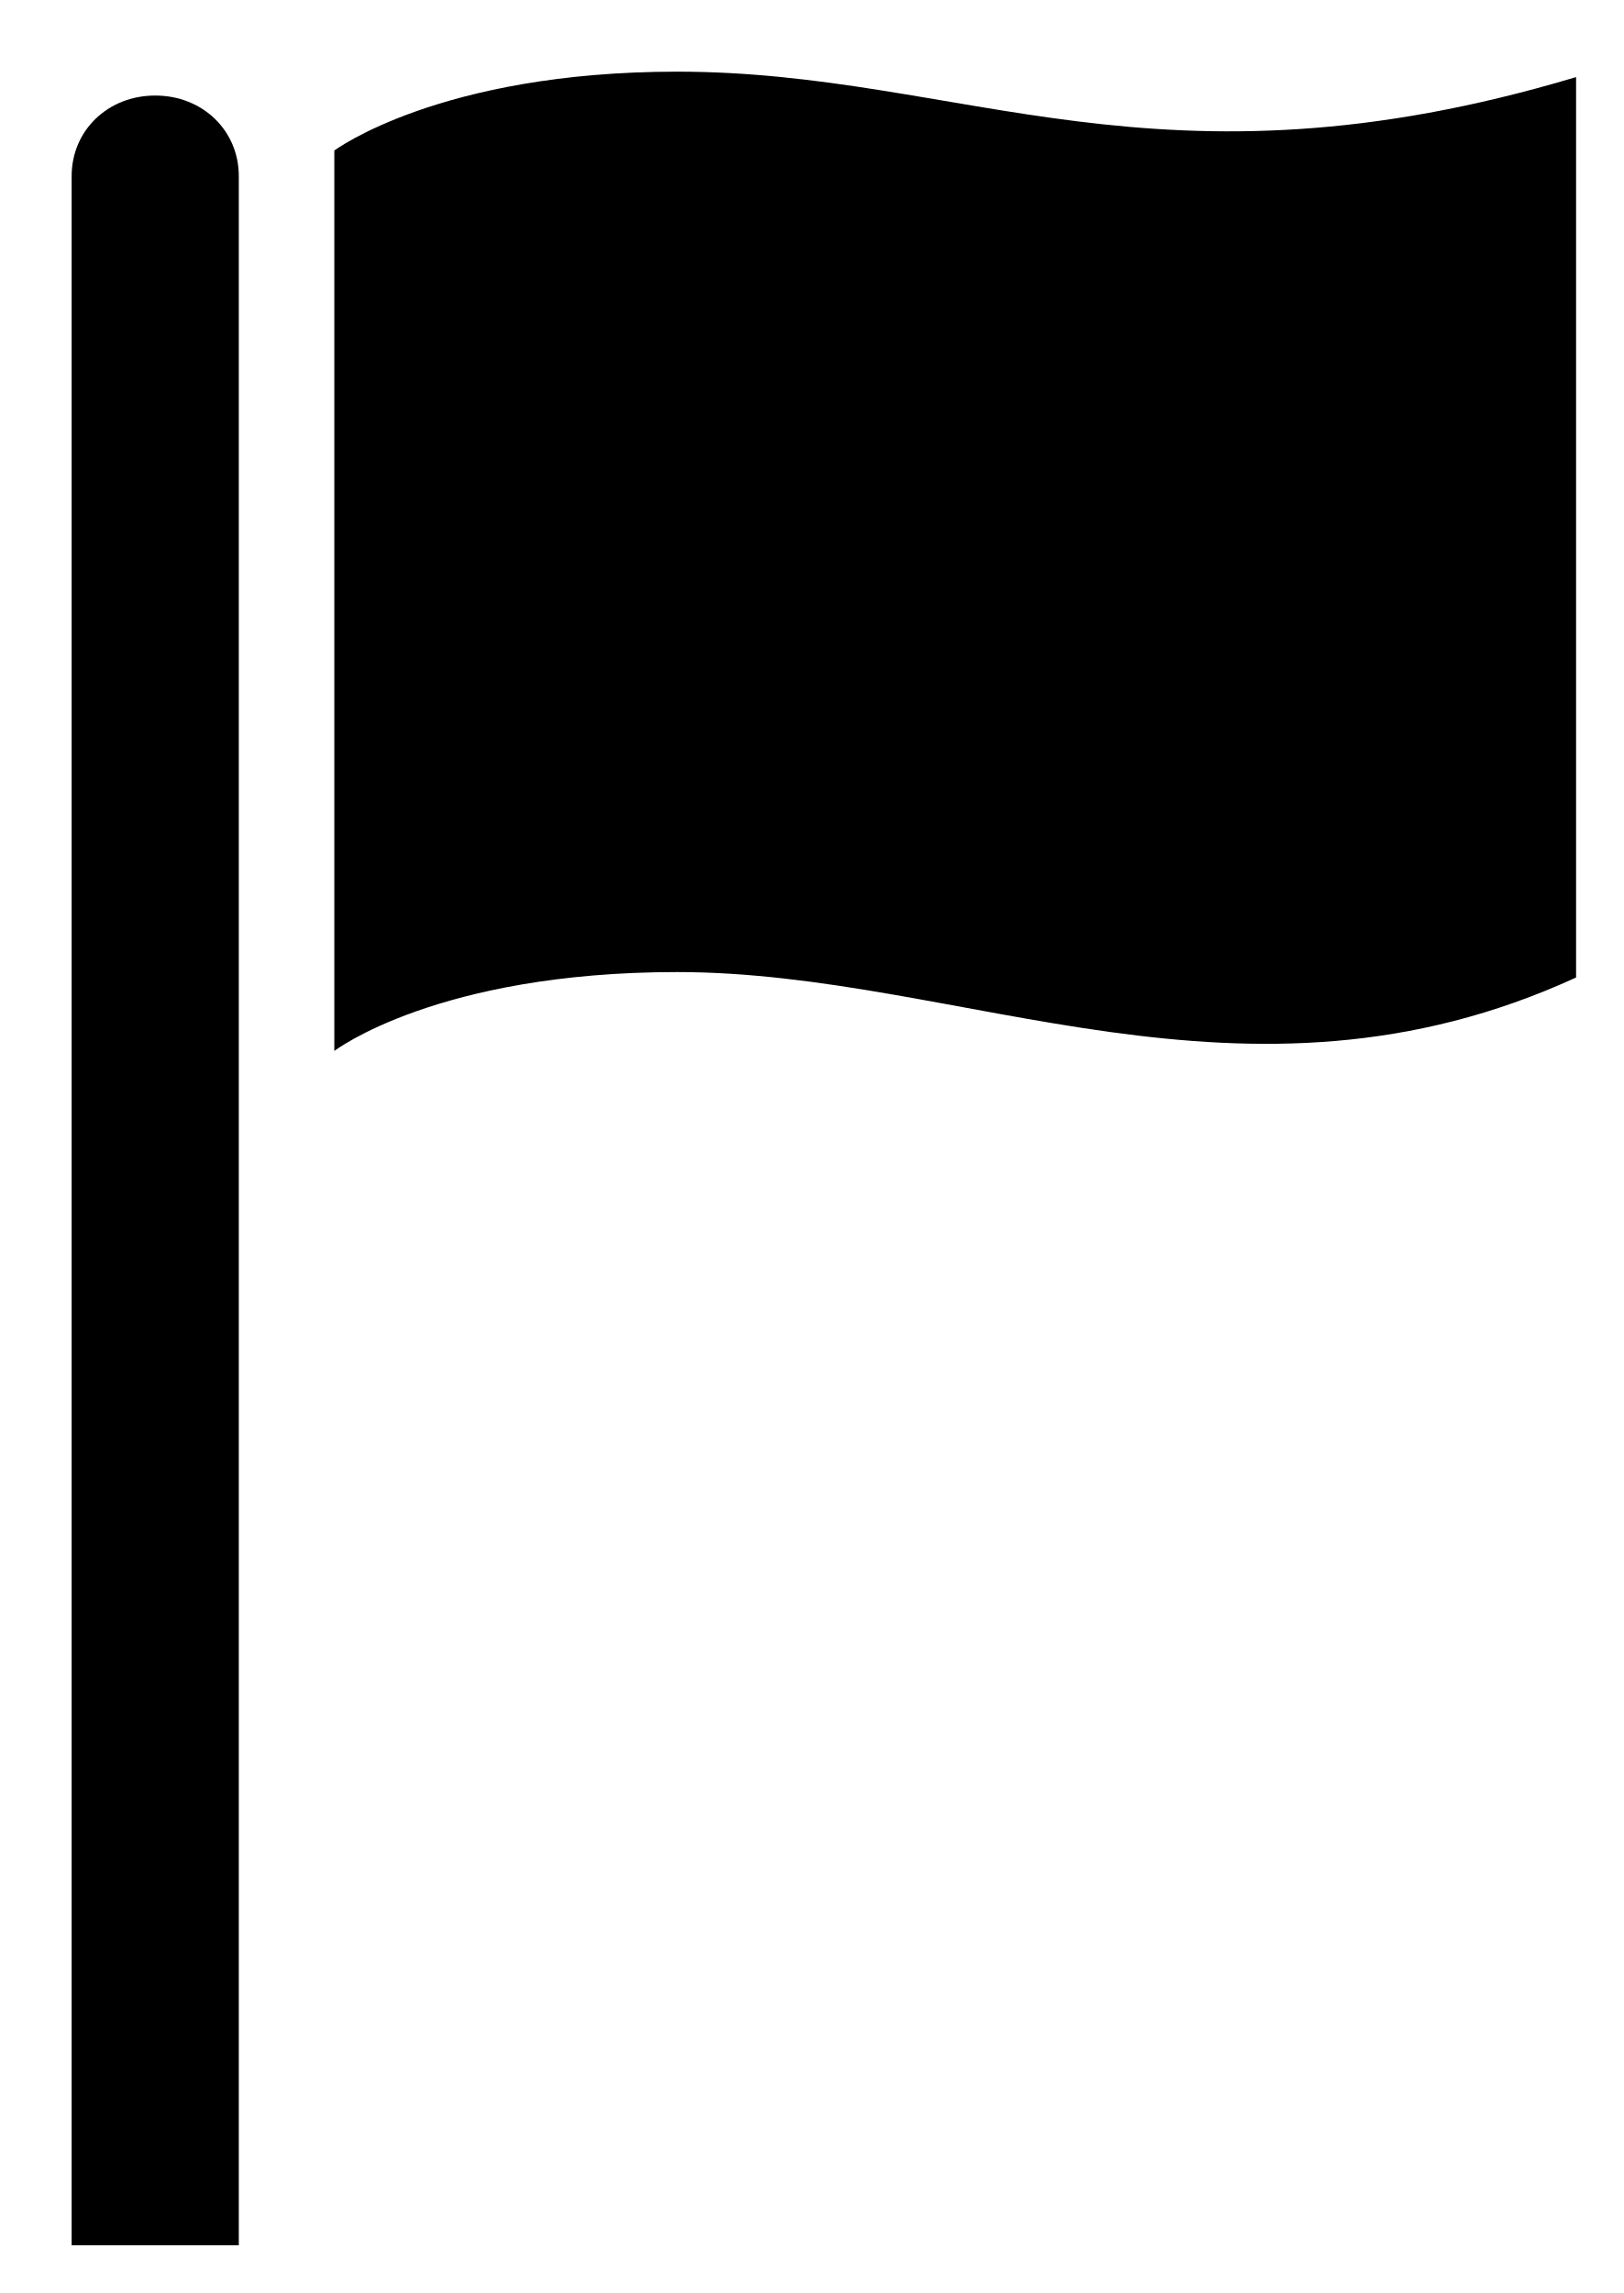
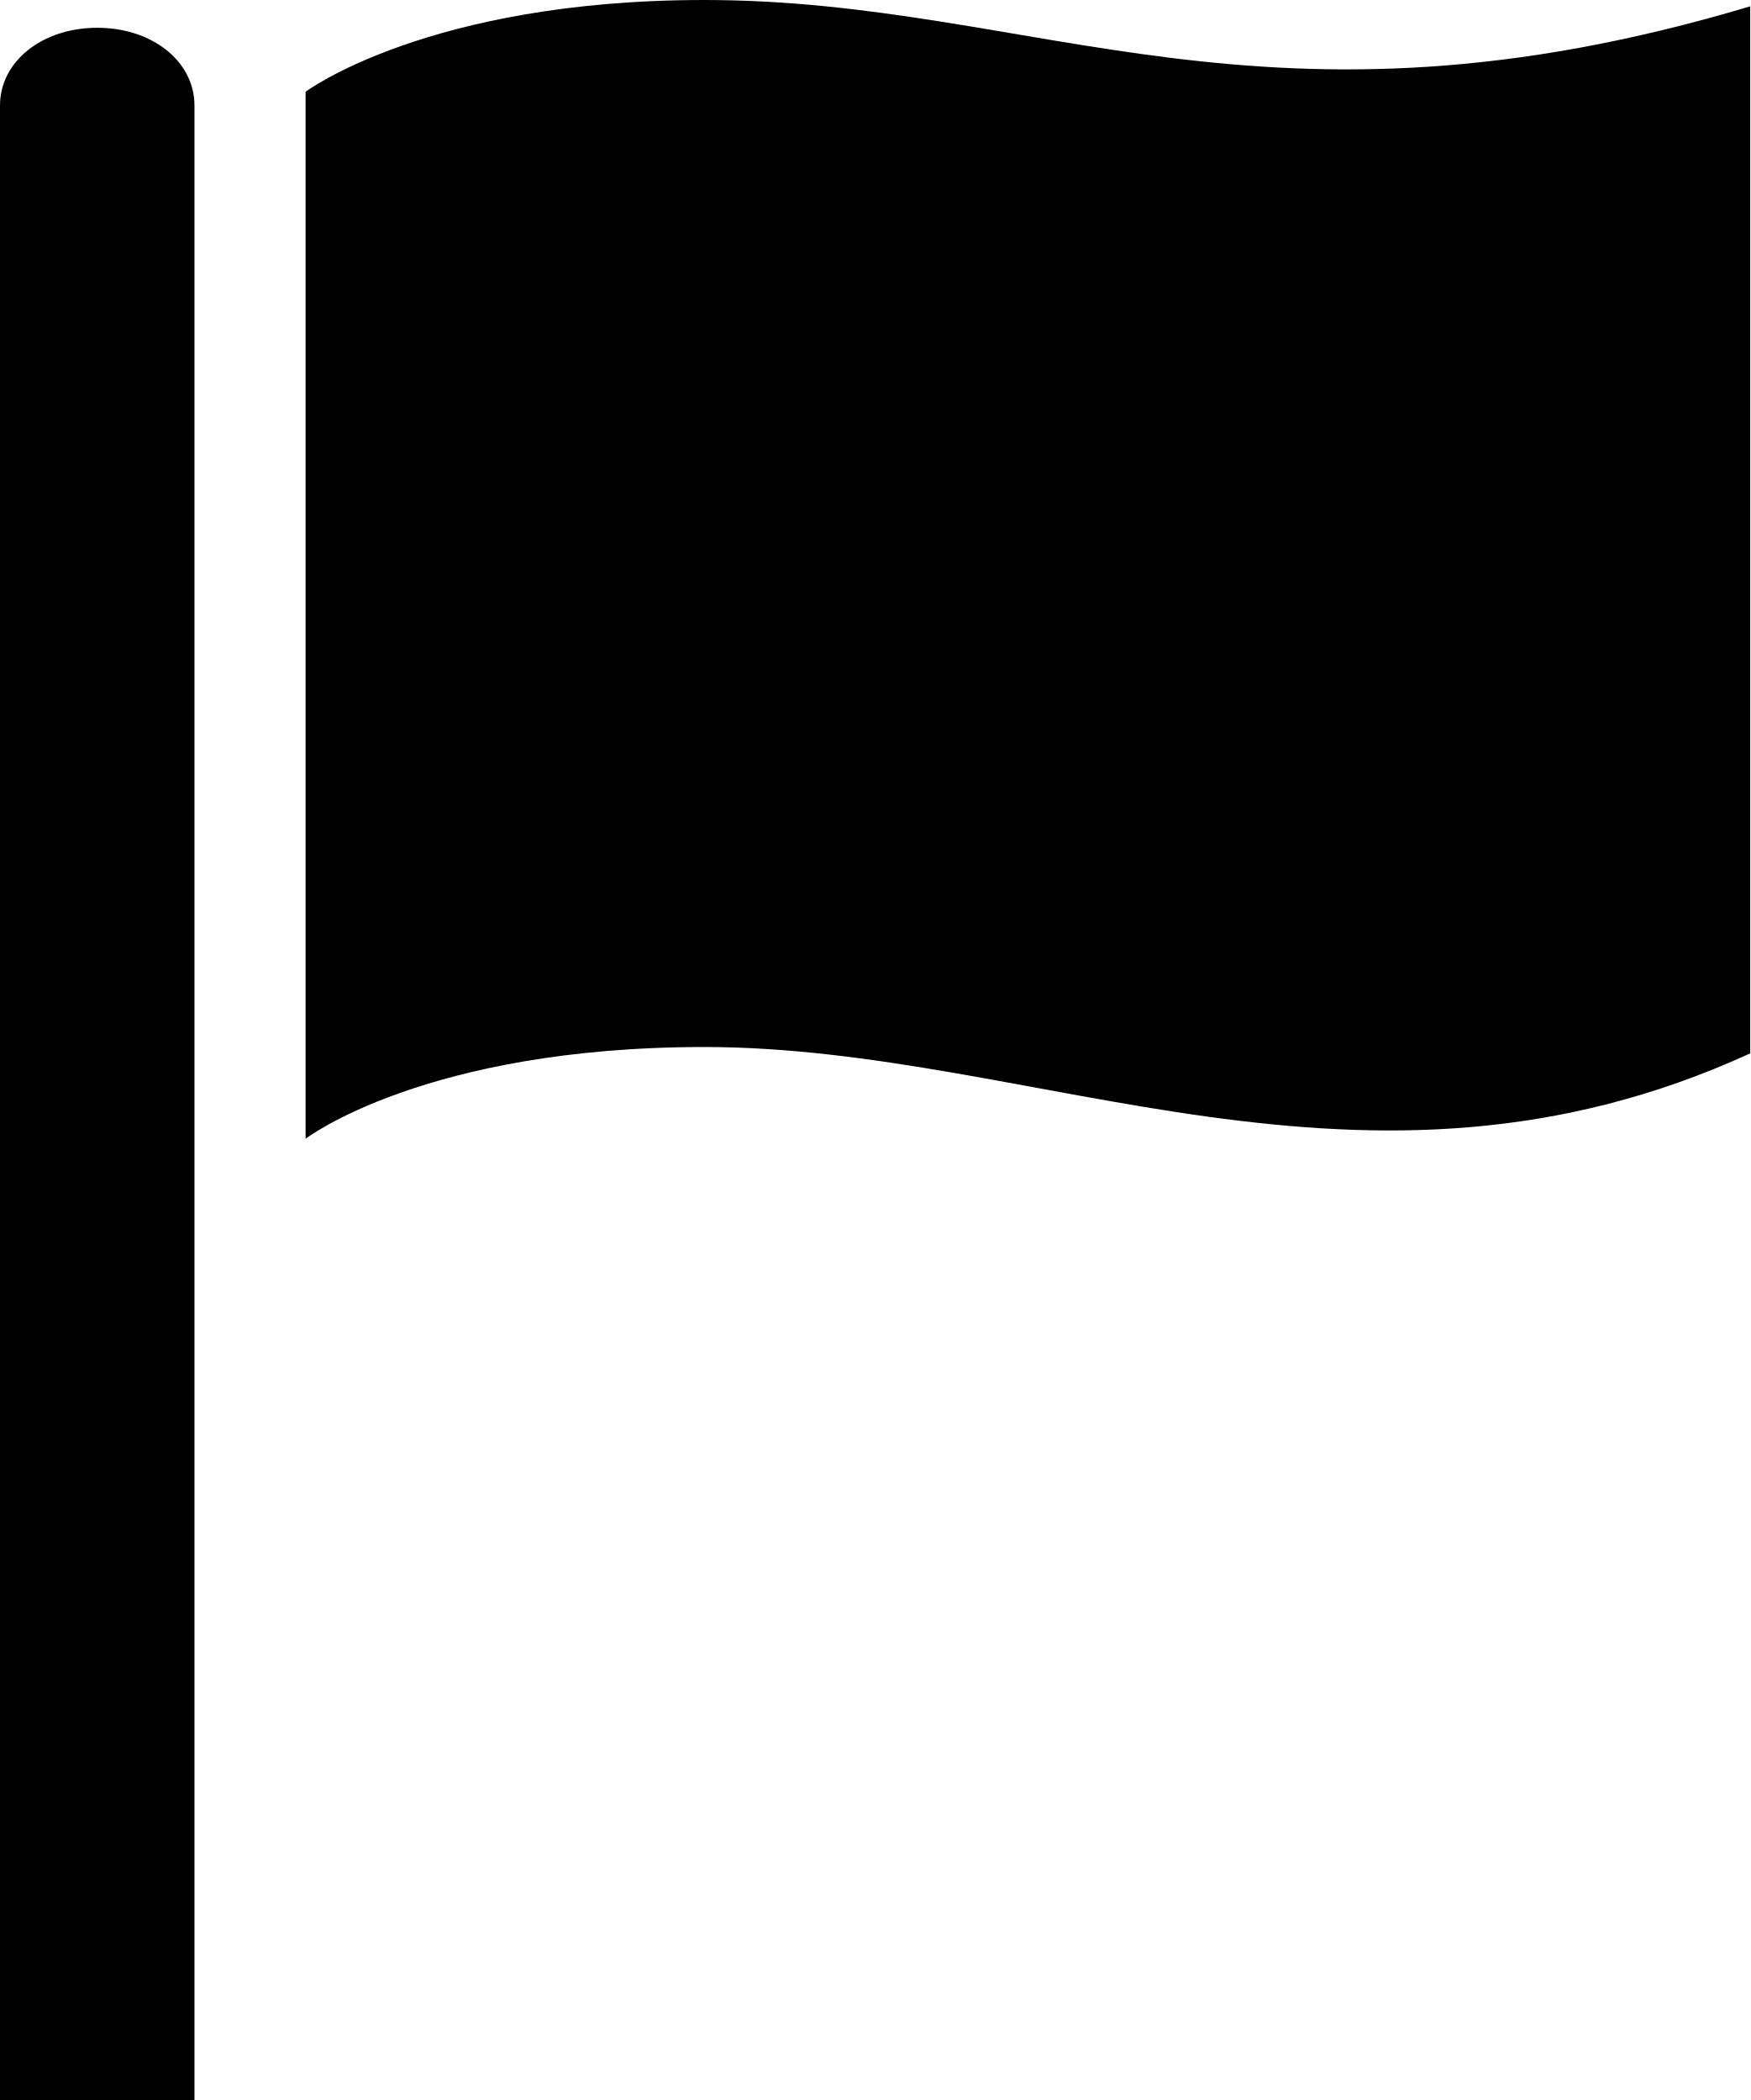
- <svg xmlns="http://www.w3.org/2000/svg" width="68" height="96" xml:space="preserve" overflow="hidden">
-   <defs>
+ <svg xmlns="http://www.w3.org/2000/svg" width="63" height="75.609" xml:space="preserve" overflow="hidden" version="1.1" id="svg13">
+   <defs id="defs5">
    <clipPath id="clip0">
-       <rect x="495" y="756" width="68" height="96" />
+       <rect x="495" y="756" width="68" height="96" id="rect2" />
    </clipPath>
  </defs>
-   <g clip-path="url(#clip0)" transform="translate(-495 -756)">
-     <path d="M501.5 760C499.517 760 498 761.462 498 763.375L498 850 505 850 505 763.375C505 761.462 503.483 760 501.5 760Z" fill="#000000" fill-rule="evenodd" fill-opacity="1" />
-     <path d="M523.357 759C513.409 759 509 762.303 509 762.303L509 800C509 800 513.296 796.697 523.357 796.697 535.339 796.697 547.096 803.303 561 796.925L561 759.228C543.478 764.467 535.339 759 523.357 759Z" fill="#000000" fill-rule="evenodd" fill-opacity="1" />
+   <g clip-path="url(#clip0)" transform="translate(-498,-759)" id="g11">
+     <path d="m 501.5,760 c -1.983,0 -3.5,1.212 -3.5,2.798 v 71.811 h 7 V 762.798 C 505,761.212 503.483,760 501.5,760 Z" fill="#000000" fill-rule="evenodd" fill-opacity="1" id="path7" style="stroke-width:0.91" />
+     <path d="M 523.357,759 C 513.409,759 509,762.303 509,762.303 V 800 c 0,0 4.296,-3.303 14.357,-3.303 11.982,0 23.739,6.606 37.643,0.228 V 759.228 C 543.478,764.467 535.339,759 523.357,759 Z" fill="#000000" fill-rule="evenodd" fill-opacity="1" id="path9" />
  </g>
</svg>
